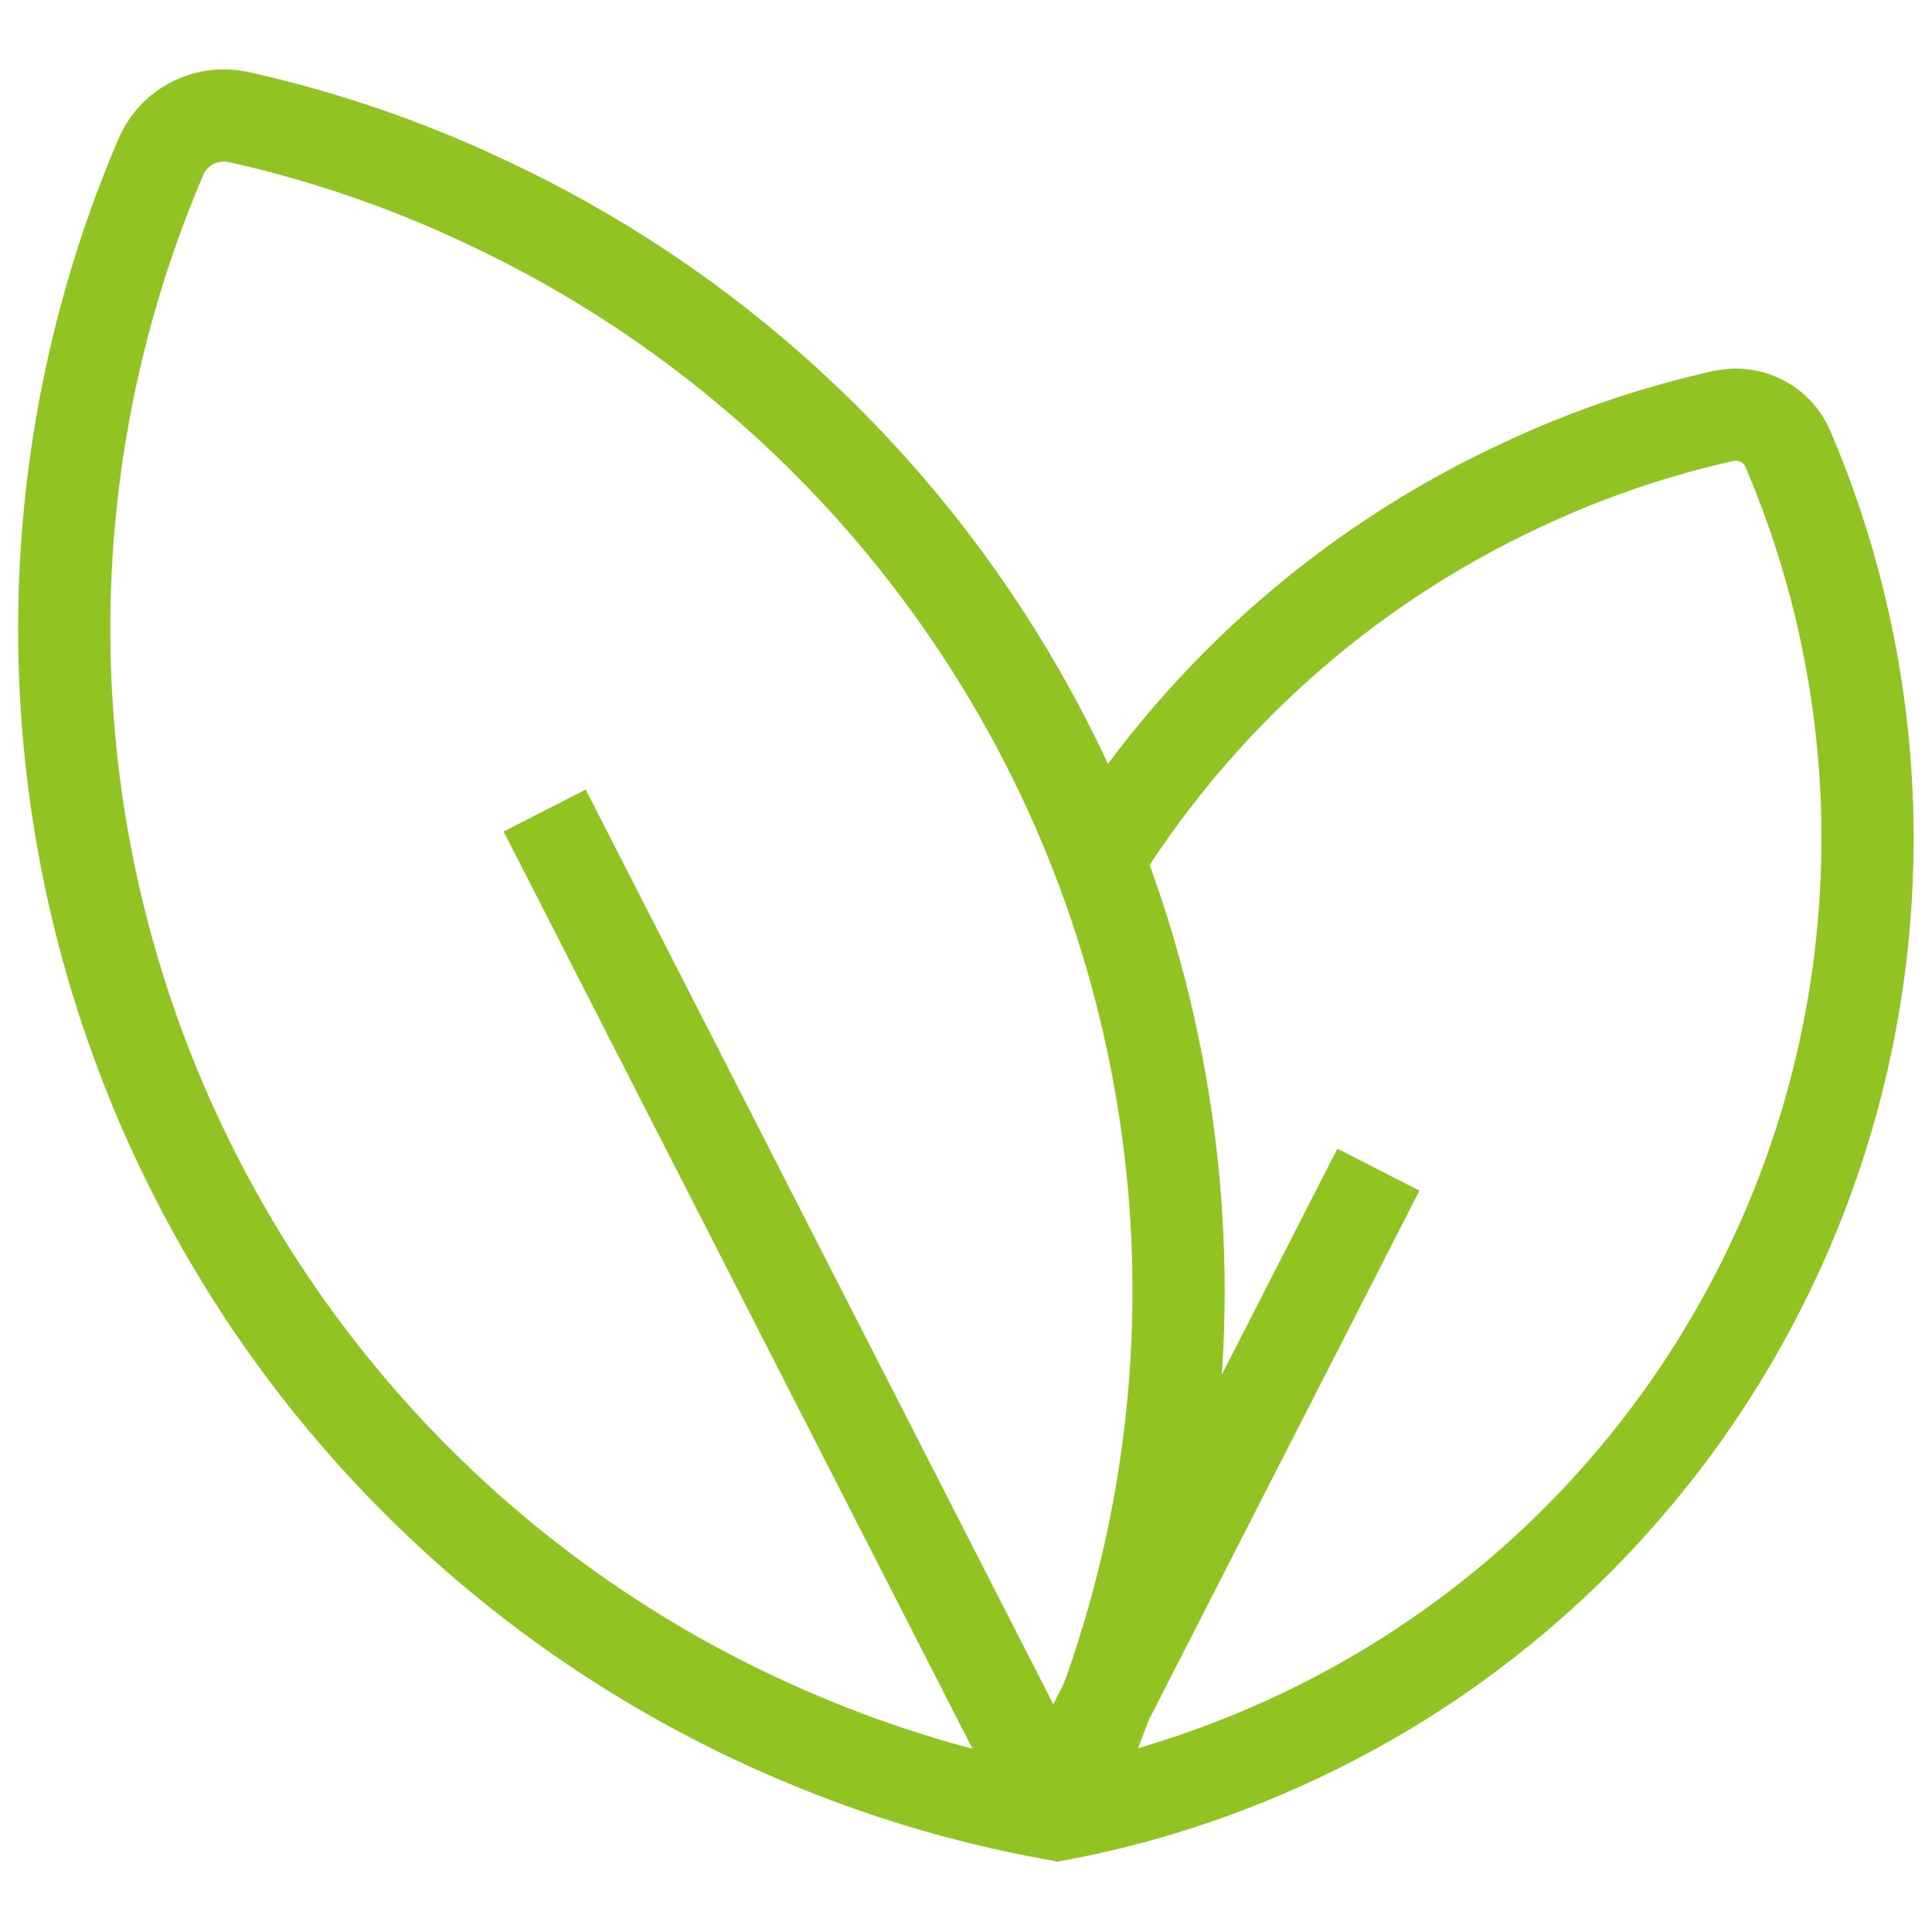
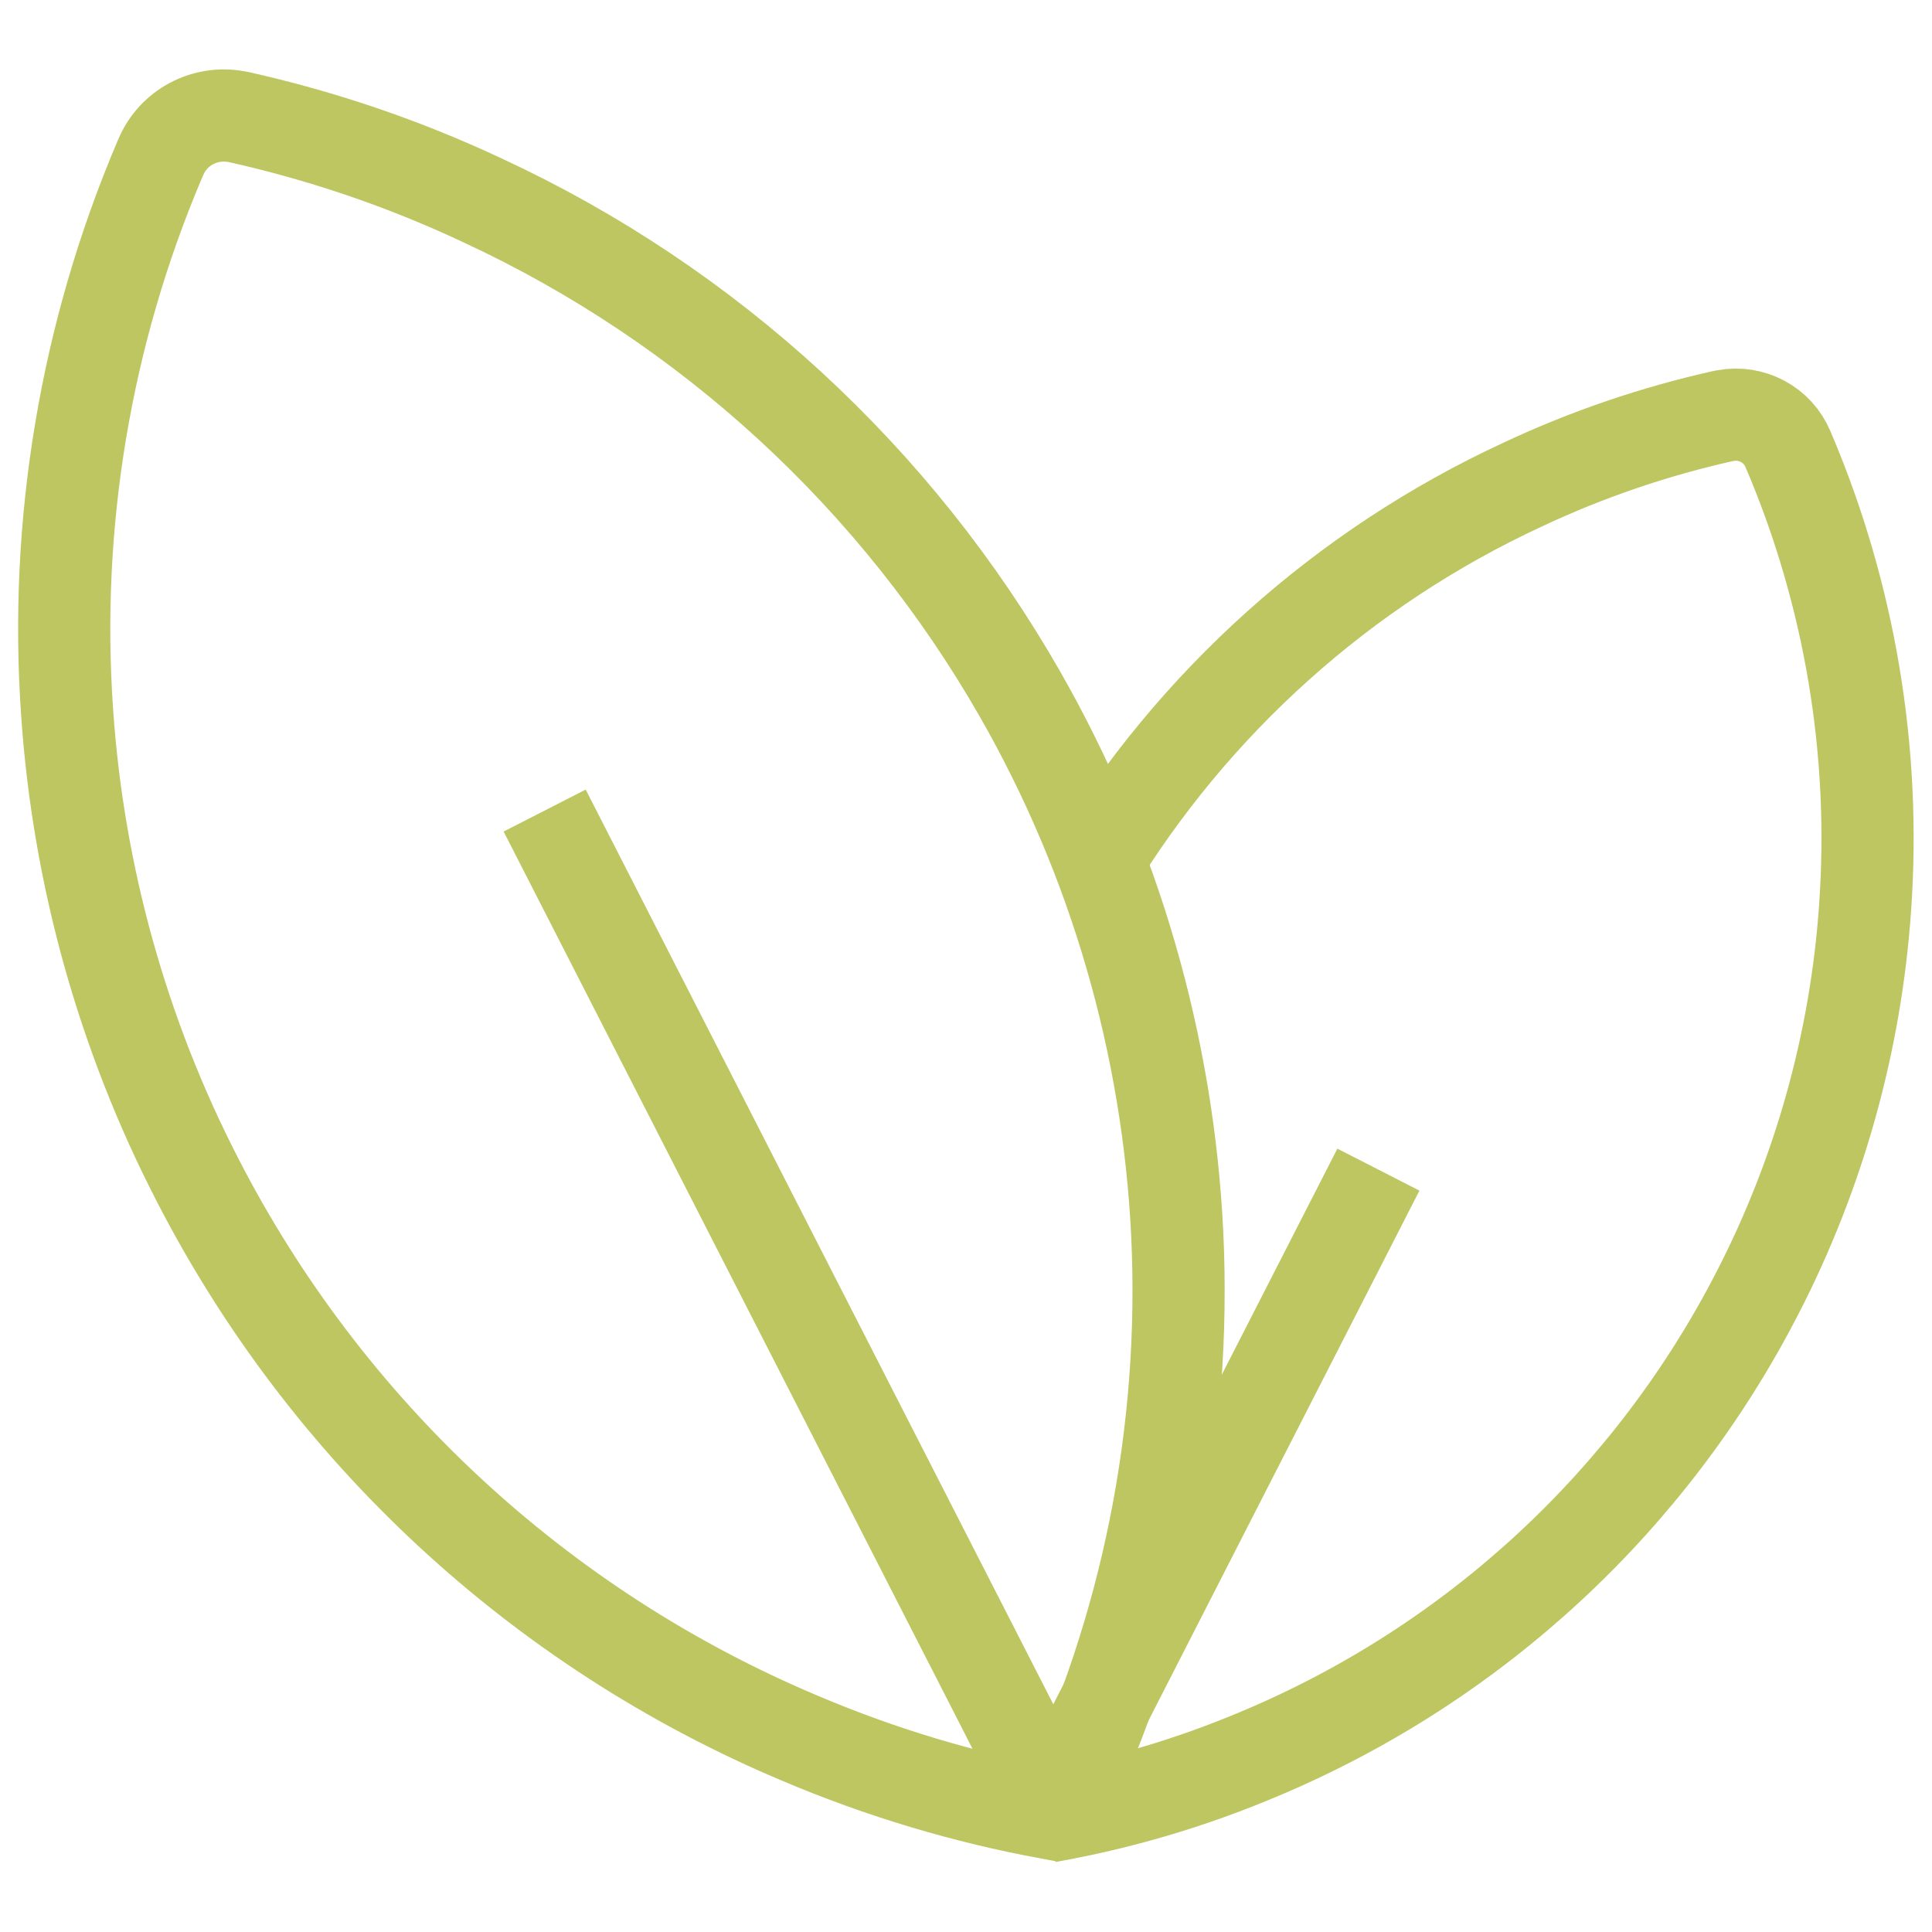
<svg xmlns="http://www.w3.org/2000/svg" width="100%" height="100%" viewBox="0 0 42 42" version="1.1" xml:space="preserve" style="fill-rule:evenodd;clip-rule:evenodd;stroke-miterlimit:10;">
  <g id="Artboard1" transform="matrix(0.978337,0,0,1.31002,-17.8571,-21.3073)">
    <rect x="18.252" y="16.265" width="42.93" height="32.061" style="fill:none;" />
    <clipPath id="_clip1">
      <rect x="18.252" y="16.265" width="42.93" height="32.061" />
    </clipPath>
    <g clip-path="url(#_clip1)">
      <g transform="matrix(1.02214,0,0,0.763349,-837.72,-334.986)">
        <g transform="matrix(0.871199,0,0,0.871199,861.161,489.638)">
-           <path d="M0,-12.127C2.545,-16.331 6.284,-19.688 10.747,-21.757C12.385,-22.528 14.068,-23.094 15.775,-23.476C15.788,-23.48 15.809,-23.479 15.822,-23.484C16.472,-23.602 17.122,-23.258 17.377,-22.646C17.39,-22.628 17.39,-22.607 17.402,-22.59C18.924,-19.002 19.577,-15.098 19.303,-11.207C19.072,-7.861 18.159,-4.586 16.625,-1.607C13.97,3.566 9.583,7.638 4.225,9.896C2.472,10.64 0.696,11.158 -1.096,11.475" style="fill:none;fill-rule:nonzero;stroke:rgb(145,196,35);stroke-width:2.3px;" />
+           <path d="M0,-12.127C2.545,-16.331 6.284,-19.688 10.747,-21.757C12.385,-22.528 14.068,-23.094 15.775,-23.476C15.788,-23.48 15.809,-23.479 15.822,-23.484C16.472,-23.602 17.122,-23.258 17.377,-22.646C17.39,-22.628 17.39,-22.607 17.402,-22.59C18.924,-19.002 19.577,-15.098 19.303,-11.207C19.072,-7.861 18.159,-4.586 16.625,-1.607C13.97,3.566 9.583,7.638 4.225,9.896C2.472,10.64 0.696,11.158 -1.096,11.475" style="fill:none;fill-rule:nonzero;stroke:#bdc660;stroke-width:2.3px;" />
        </g>
        <g transform="matrix(0.871199,0,0,0.871199,863.025,475.124)">
-           <path d="M0,13.624C0.228,18.532 -0.754,23.43 -2.858,27.878C-2.982,27.942 -3.07,27.987 -3.194,28.051C-5.292,27.663 -7.372,27.048 -9.426,26.176C-15.92,23.439 -21.237,18.503 -24.456,12.233C-26.315,8.622 -27.422,4.652 -27.701,0.597C-28.033,-4.12 -27.242,-8.852 -25.397,-13.2C-25.382,-13.221 -25.382,-13.247 -25.367,-13.268C-25.058,-14.011 -24.27,-14.427 -23.482,-14.284C-23.466,-14.279 -23.44,-14.279 -23.425,-14.274C-21.356,-13.811 -19.316,-13.125 -17.33,-12.191C-11.692,-9.576 -7.006,-5.265 -3.919,0.136C-1.564,4.26 -0.224,8.891 0,13.624Z" style="fill:none;fill-rule:nonzero;stroke:rgb(145,196,35);stroke-width:2.3px;" />
+           <path d="M0,13.624C0.228,18.532 -0.754,23.43 -2.858,27.878C-2.982,27.942 -3.07,27.987 -3.194,28.051C-5.292,27.663 -7.372,27.048 -9.426,26.176C-15.92,23.439 -21.237,18.503 -24.456,12.233C-26.315,8.622 -27.422,4.652 -27.701,0.597C-28.033,-4.12 -27.242,-8.852 -25.397,-13.2C-25.382,-13.221 -25.382,-13.247 -25.367,-13.268C-25.058,-14.011 -24.27,-14.427 -23.482,-14.284C-23.466,-14.279 -23.44,-14.279 -23.425,-14.274C-21.356,-13.811 -19.316,-13.125 -17.33,-12.191C-11.692,-9.576 -7.006,-5.265 -3.919,0.136C-1.564,4.26 -0.224,8.891 0,13.624Z" style="fill:none;fill-rule:nonzero;stroke:#bdc660;stroke-width:2.3px;" />
        </g>
        <g transform="matrix(-0.396553,-0.775715,-0.775715,0.396553,861.582,478.709)">
-           <path d="M-19.755,12.088L7.396,12.088" style="fill:none;fill-rule:nonzero;stroke:rgb(145,196,35);stroke-width:2.3px;" />
+           <path d="M-19.755,12.088L7.396,12.088" style="fill:none;fill-rule:nonzero;stroke:#bdc660;stroke-width:2.3px;" />
        </g>
        <g transform="matrix(0.39657,-0.775706,-0.775706,-0.39657,868.37,498.271)">
-           <path d="M-4.669,7.63L12.471,7.63" style="fill:none;fill-rule:nonzero;stroke:rgb(145,196,35);stroke-width:2.3px;" />
+           <path d="M-4.669,7.63L12.471,7.63" style="fill:none;fill-rule:nonzero;stroke:#bdc660;stroke-width:2.3px;" />
        </g>
      </g>
    </g>
  </g>
</svg>
